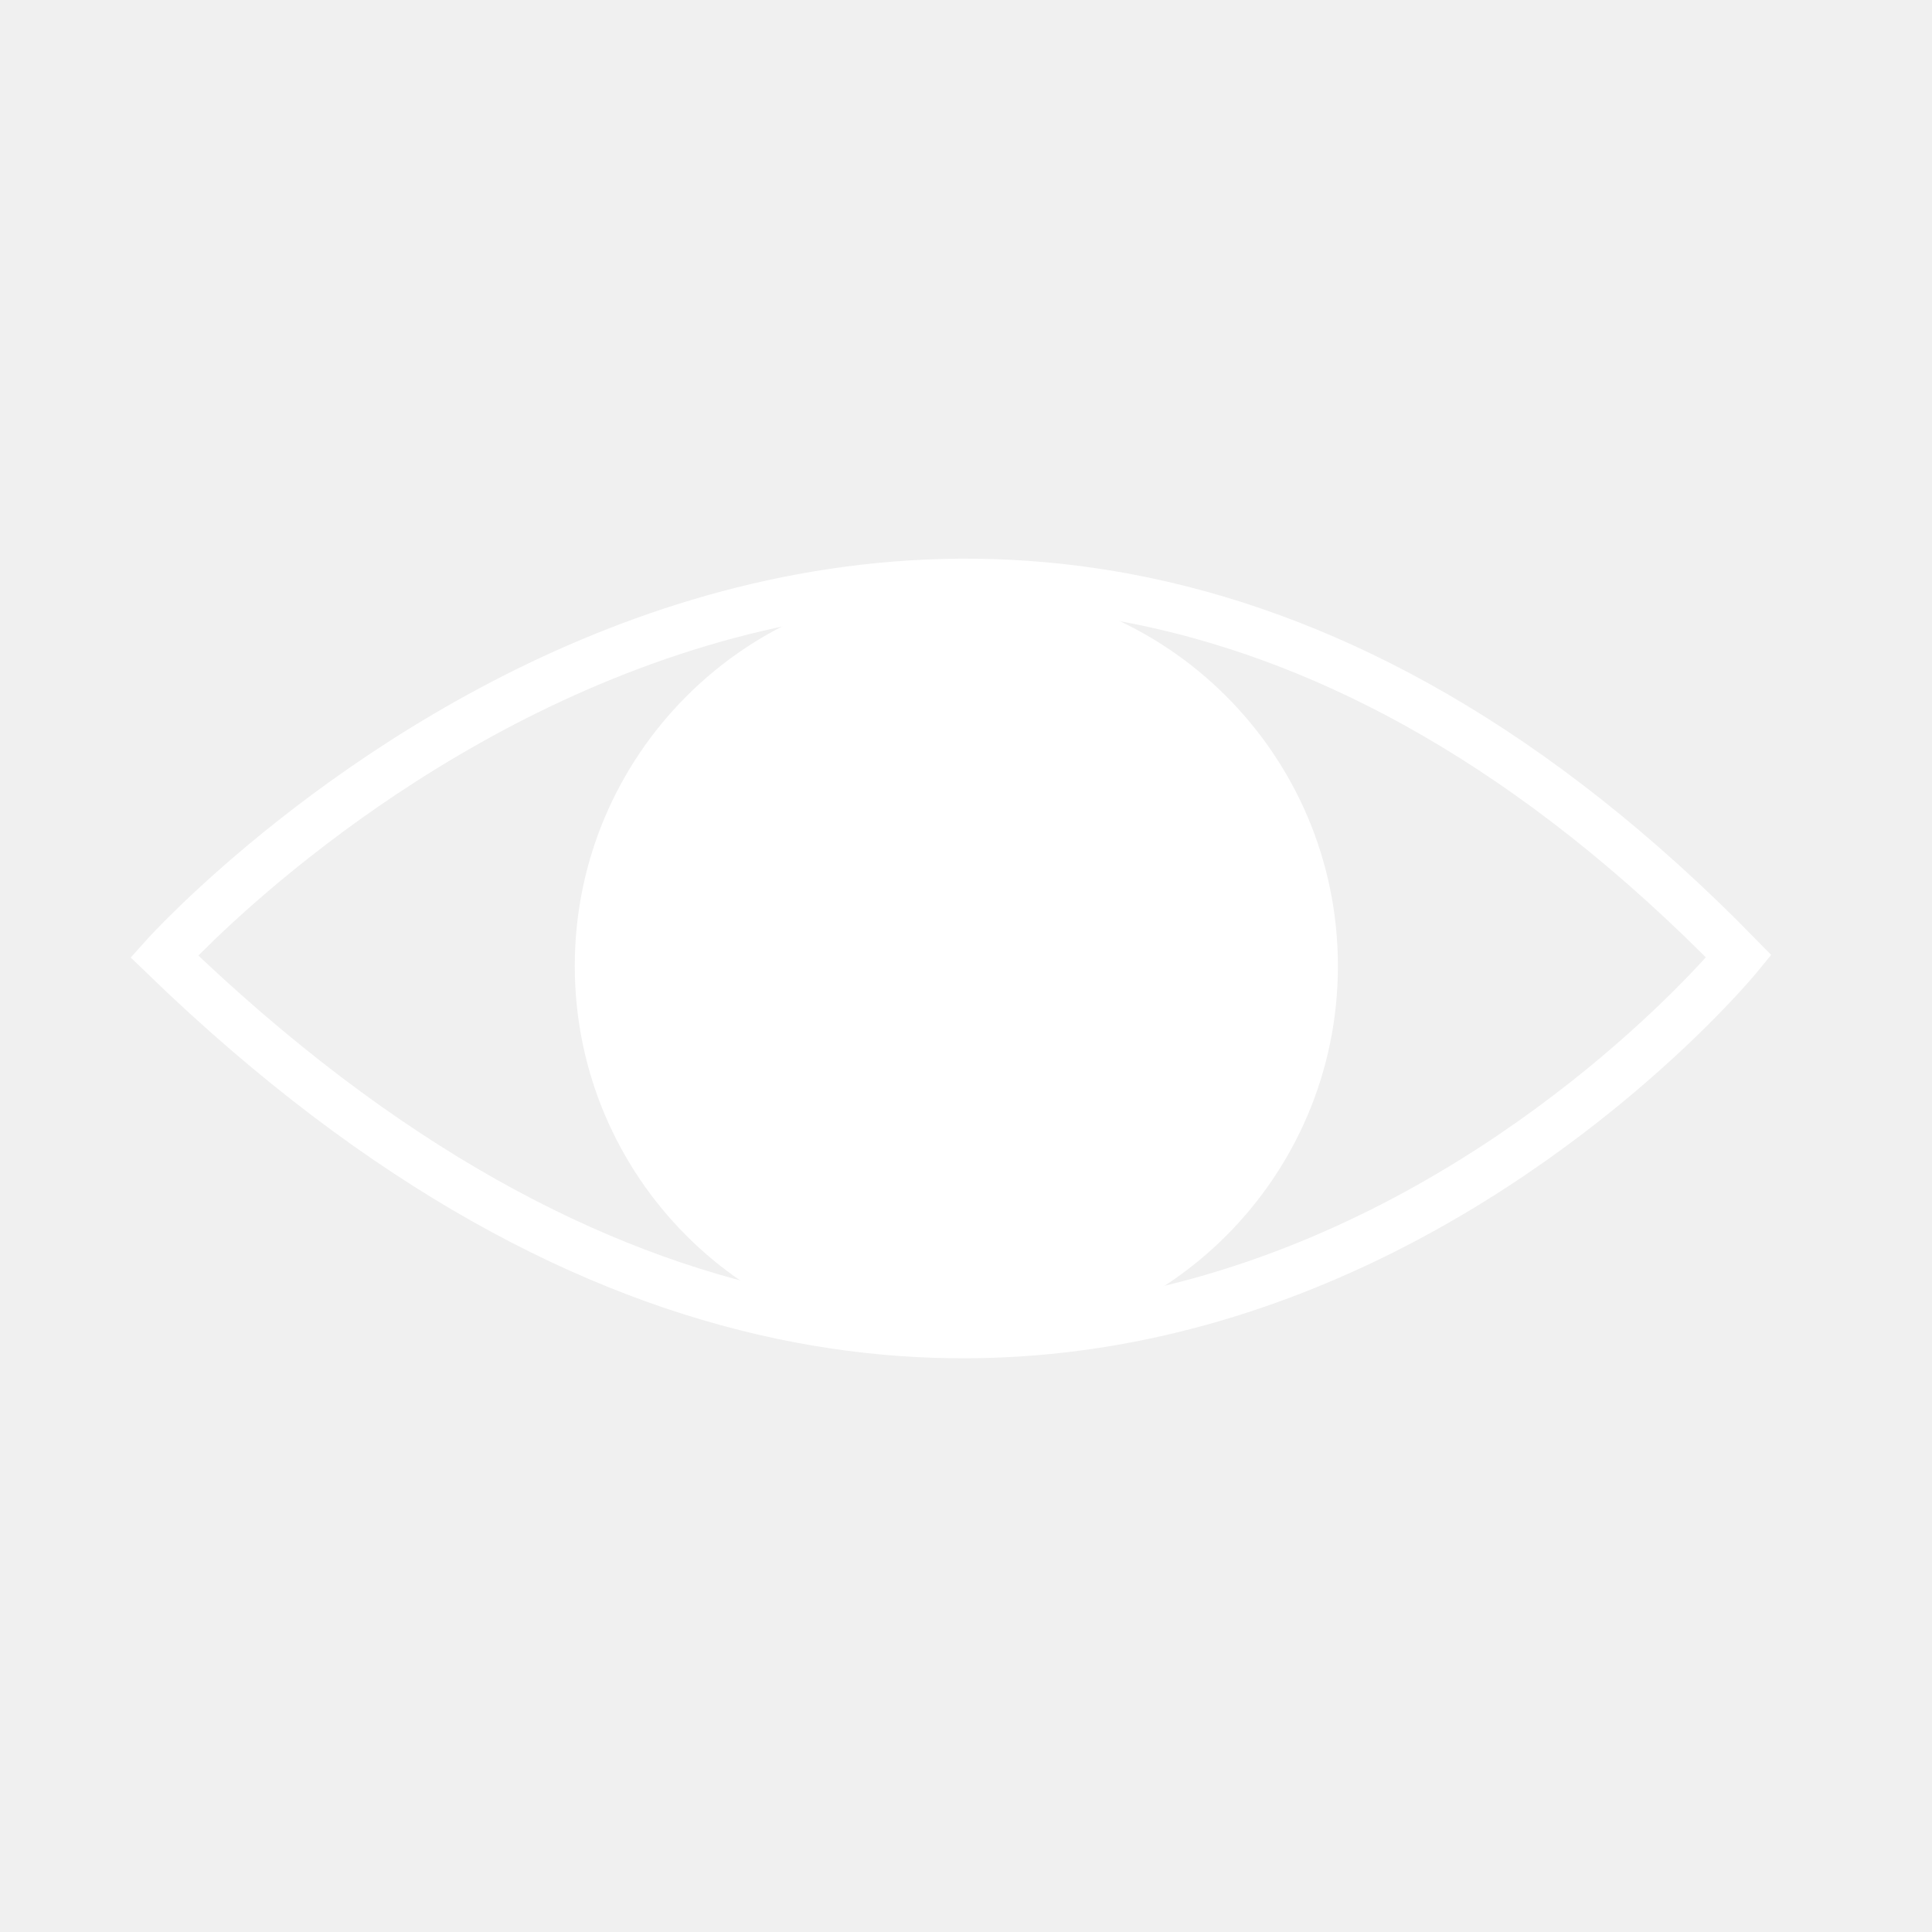
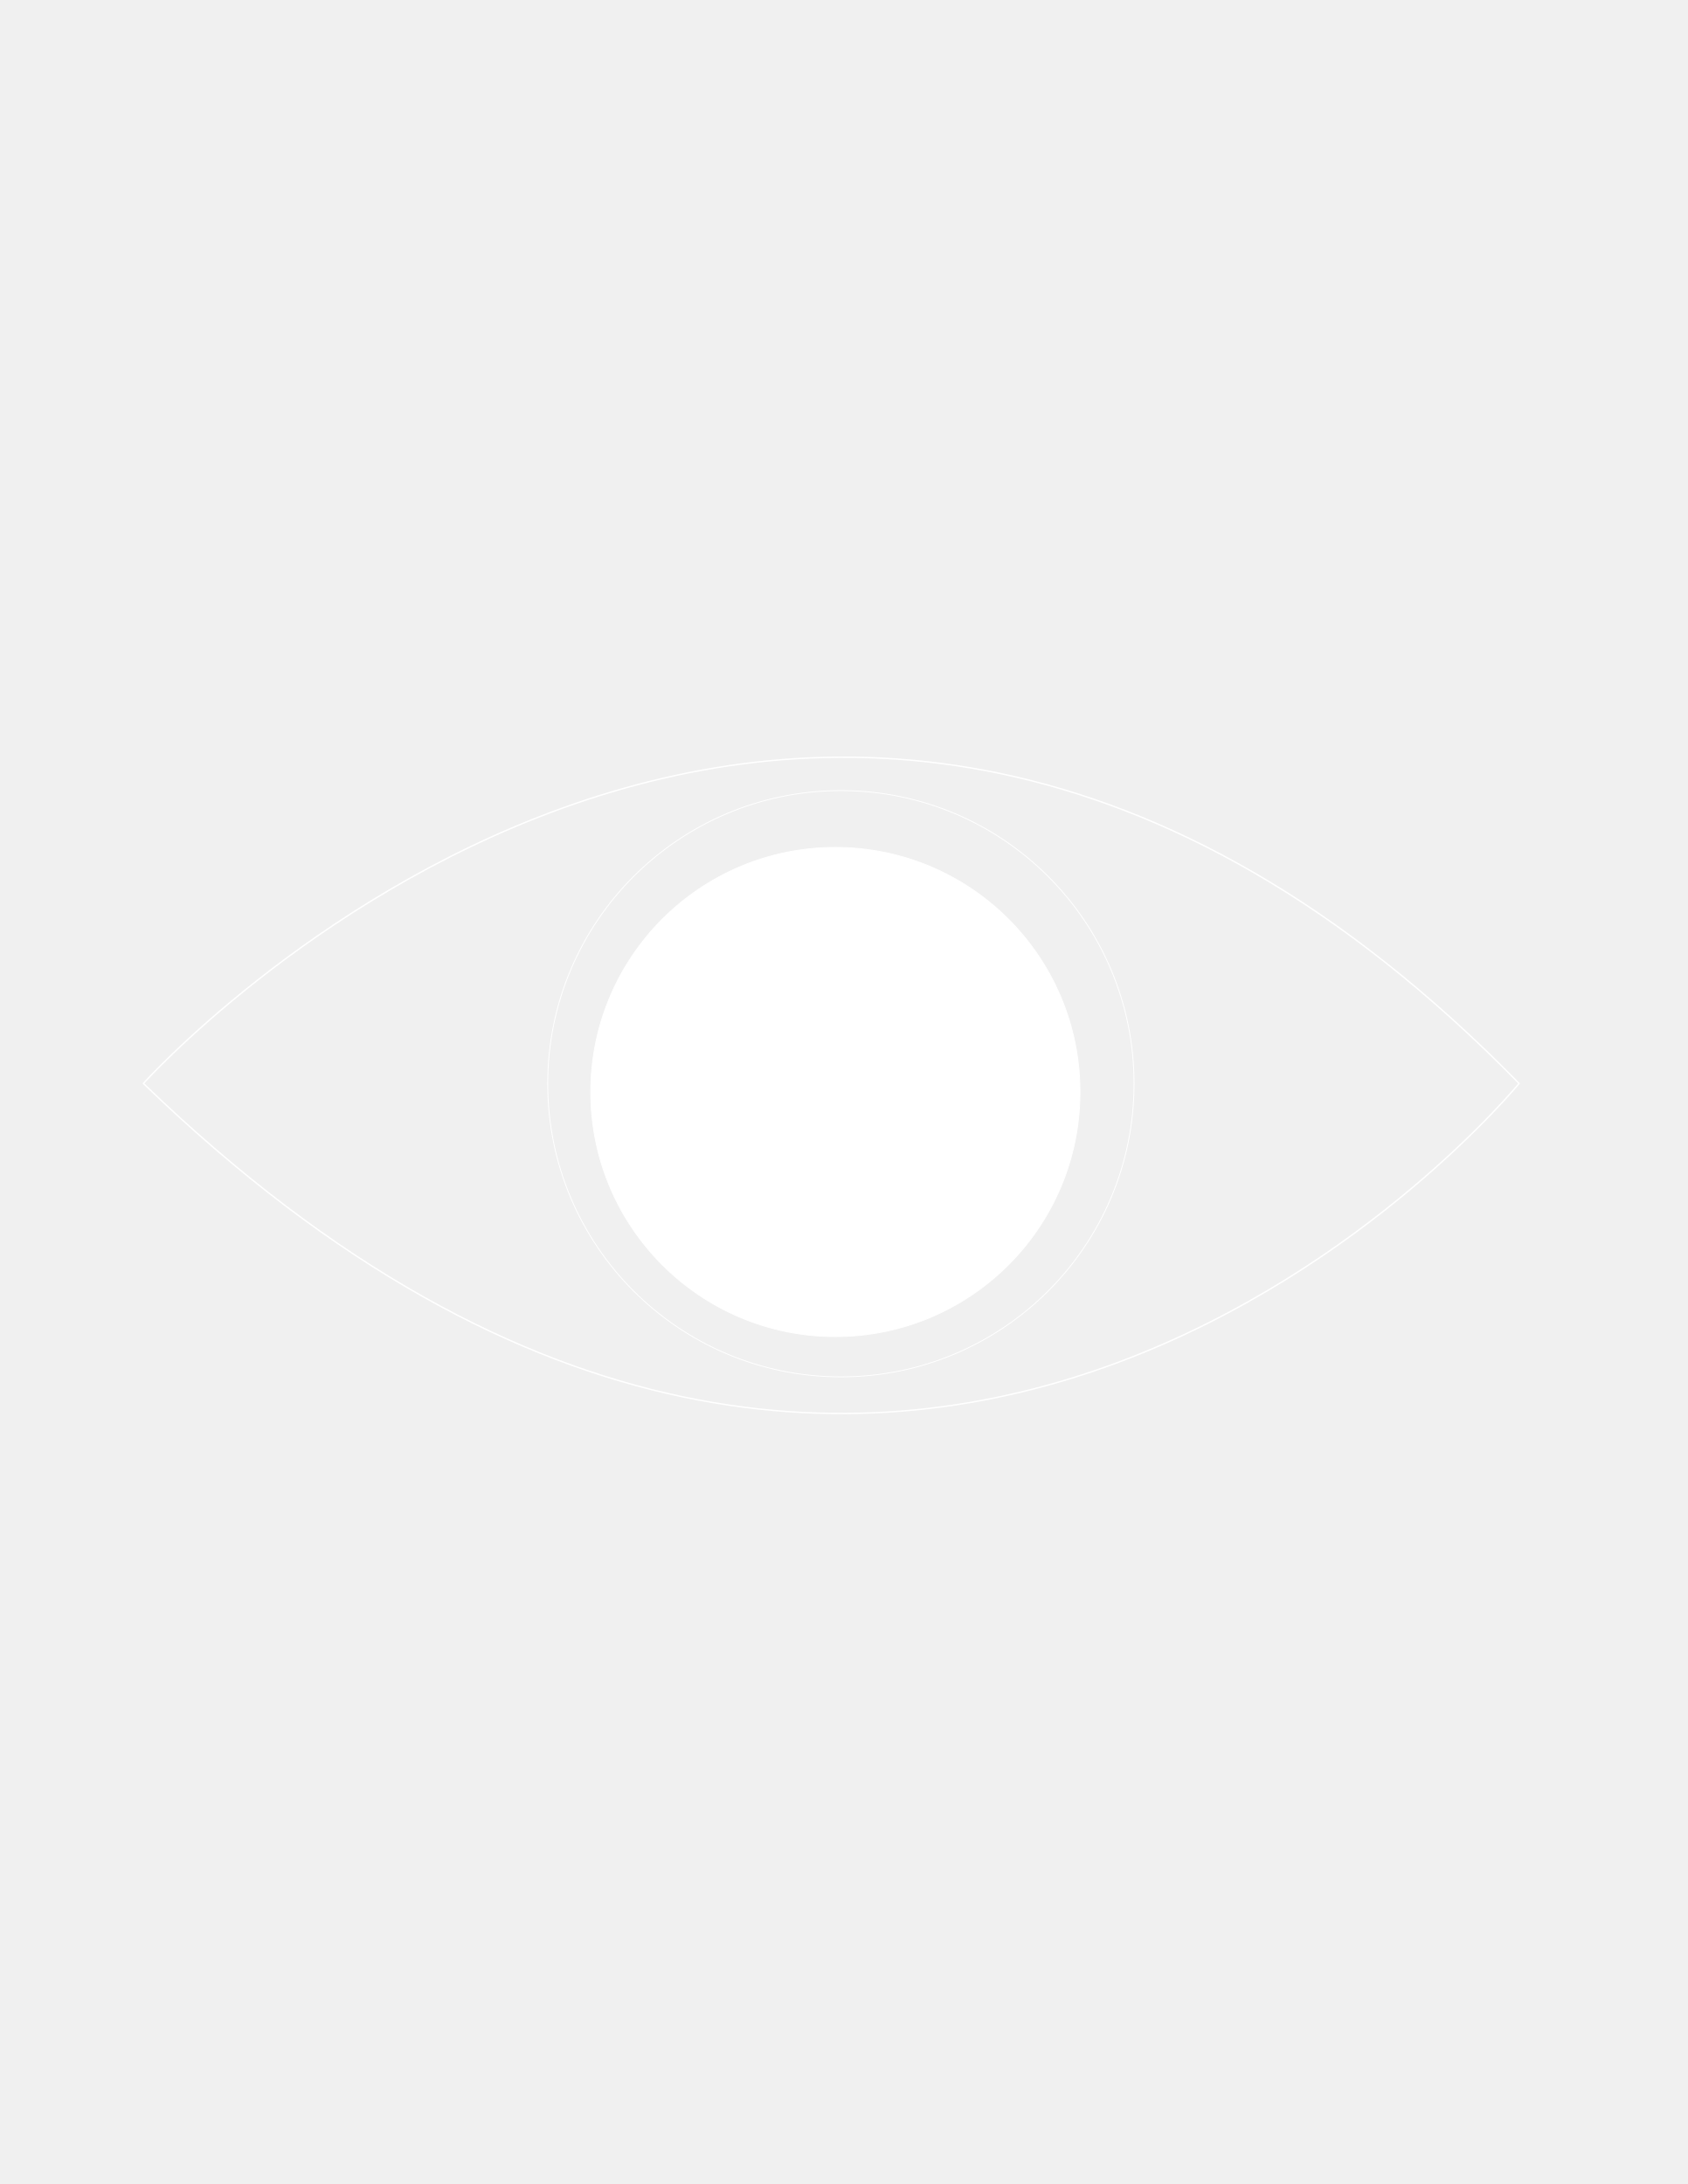
- <svg xmlns="http://www.w3.org/2000/svg" version="1.1" id="Layer_1" x="0px" y="0px" viewBox="0 0 20 20" enable-background="new 0 0 20 20" xml:space="preserve">
-   <path fill="none" stroke="#FFFFFF" stroke-width="0.5" stroke-miterlimit="10" d="M1.7,9.9c0,0,7.8-8.7,16.3,0  C18,9.9,10.8,18.7,1.7,9.9z" />
-   <circle fill="#FFFFFF" stroke="#FFFFFF" stroke-width="0.3" stroke-miterlimit="10" cx="9.9" cy="10" r="2.9" />
-   <circle fill="#FFDE17" stroke="#FFDE17" stroke-width="0.3" stroke-miterlimit="10" cx="9.9" cy="9.9" r="1.7" />
-   <circle fill="#FFFFFF" stroke="#FFFFFF" stroke-width="0.3" stroke-miterlimit="10" cx="10.7" cy="9.2" r="0.8" />
-   <circle fill="#FFFFFF" stroke="#FFFFFF" stroke-width="0.3" stroke-miterlimit="10" cx="9.9" cy="10" r="3.8" />
+ <svg xmlns="http://www.w3.org/2000/svg" version="1.1" id="Layer_1" x="0px" y="0px" viewBox="0 0 612 792" enable-background="new 0 0 612 792" xml:space="preserve">
+   <path fill="none" stroke="#FFFFFF" stroke-width="0.5" stroke-miterlimit="10" d="M52,392.9c0,0,238.7-266.2,498.8,0  C550.8,392.9,330.5,662.2,52,392.9z" />
+   <circle fill="#FFFFFF" stroke="#FFFFFF" stroke-width="0.3" stroke-miterlimit="10" cx="302.9" cy="396" r="88.7" />
+   <circle fill="#FFFFFF" stroke="#FFFFFF" stroke-width="0.3" stroke-miterlimit="10" cx="302.9" cy="392.9" r="52" />
+   <circle fill="#FFFFFF" stroke="#FFFFFF" stroke-width="0.3" stroke-miterlimit="10" cx="327.4" cy="371.5" r="24.5" />
+   <circle fill="none" stroke="#FFFFFF" stroke-width="0.3" stroke-miterlimit="10" cx="304.9" cy="393" r="106.3" />
</svg>
